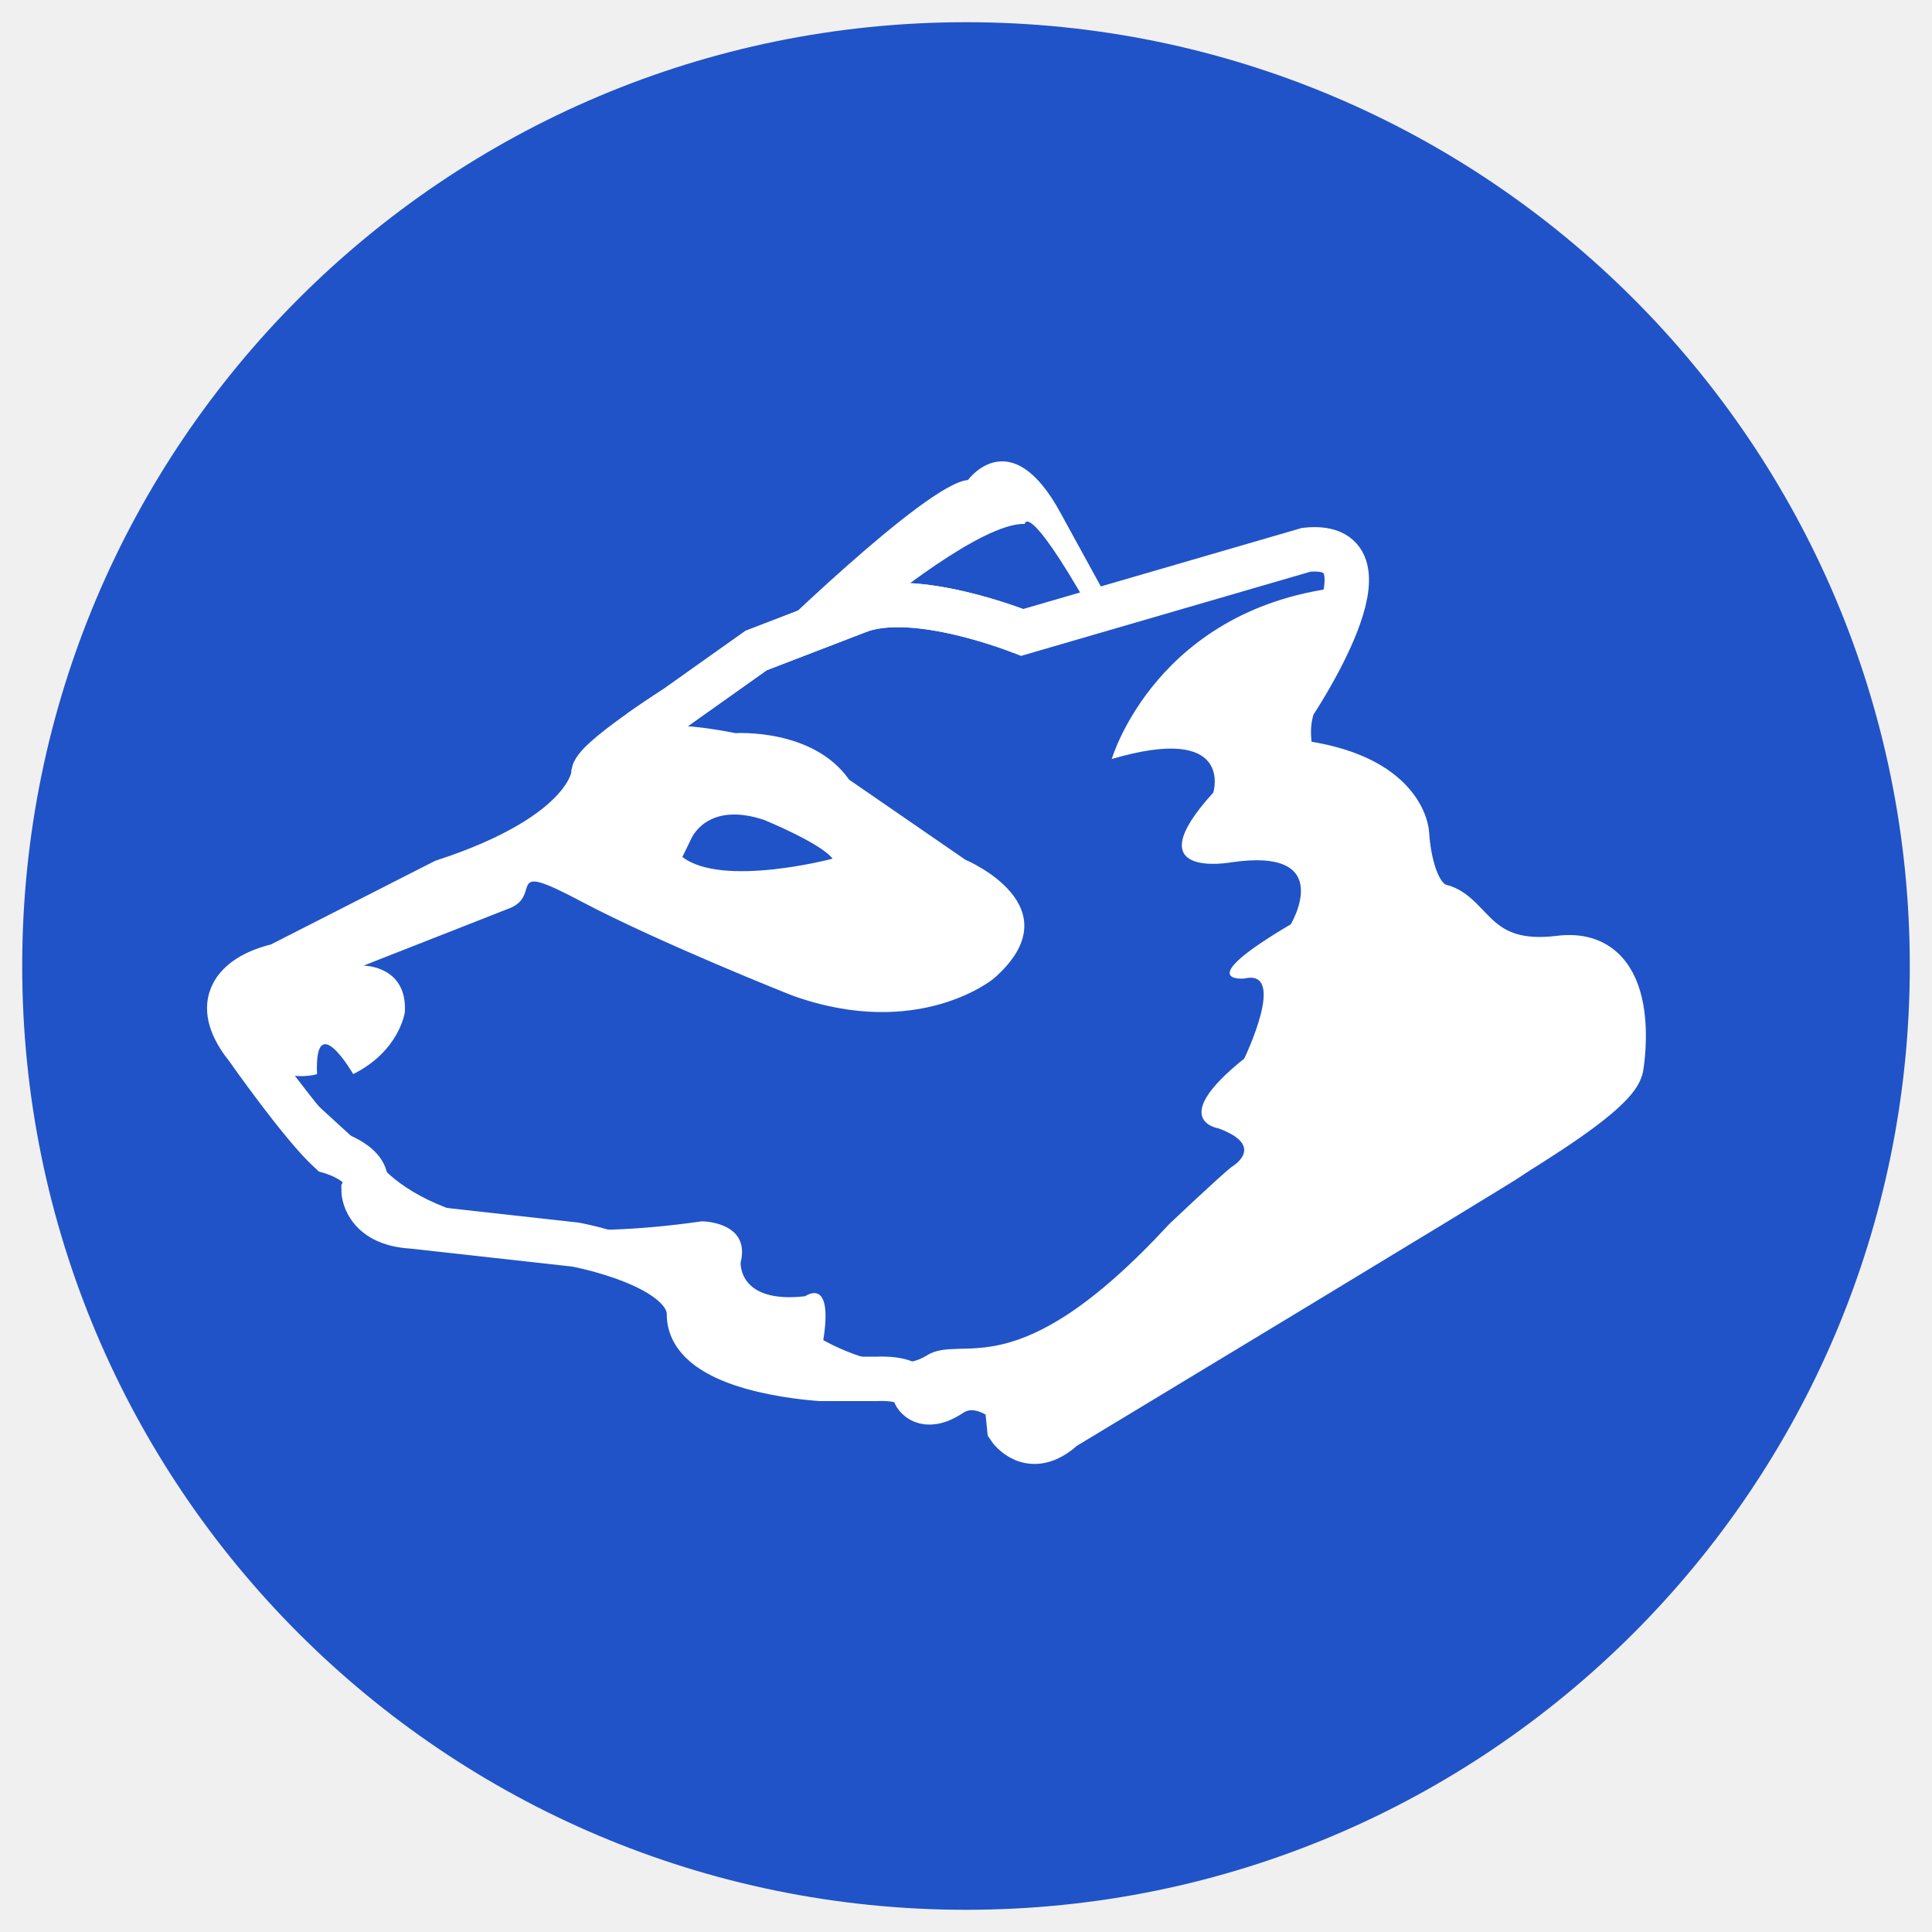
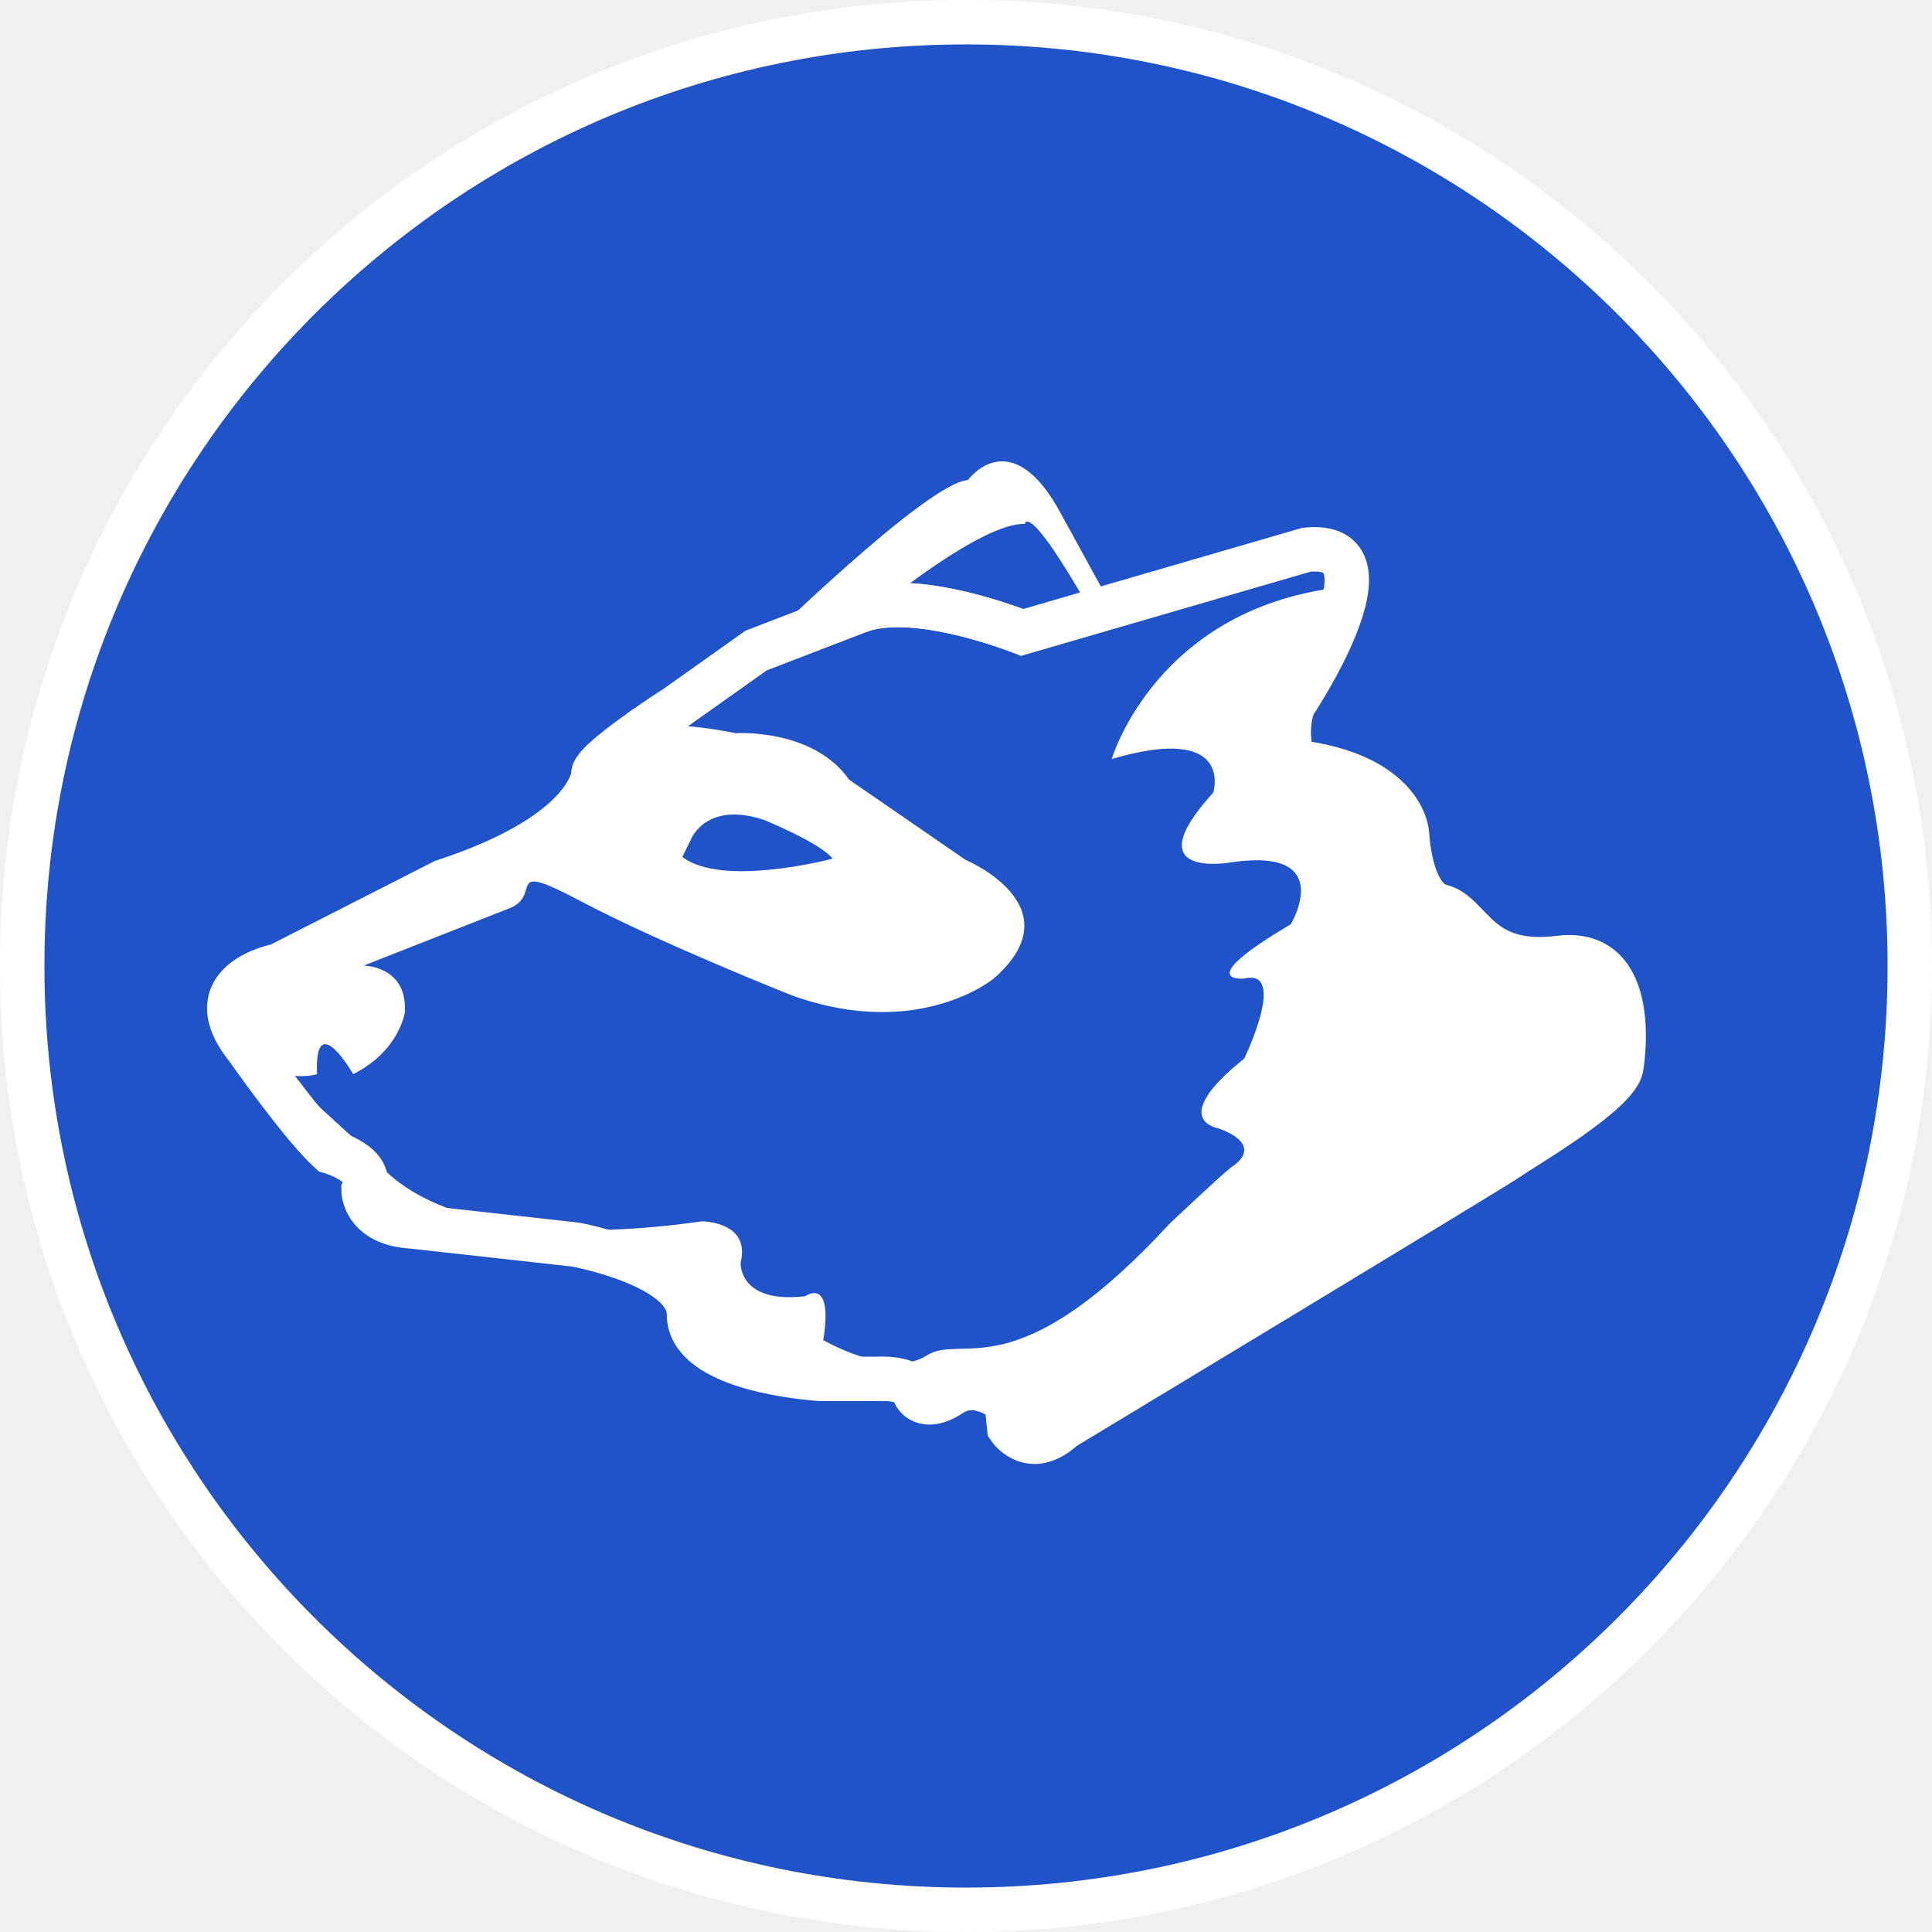
<svg xmlns="http://www.w3.org/2000/svg" version="1.1" x="0px" y="0px" width="870" height="870" viewBox="0 0 870 870" enable-background="new 0 0 732.072 516.053" xml:space="preserve" id="svg3915">
  <defs id="defs3945" />
-   <circle cx="435" cy="435" r="425" style="fill:#2053C8;stroke:#FFFFFF;stroke-width:0" id="circle3917" />
+   <circle cx="435" cy="435" r="425" style="fill:#2053C8;stroke:#FFFFFF;stroke-width:20" id="circle3917" />
  <g id="Layer_6" transform="translate(49,172)">
    <path d="m 451.632,101.059 87.601,-25.484 c 14.996,-1.579 19.147,5.948 18.084,16.583" id="path3920" style="fill:#2053C8" />
    <path d="m 239.069,157.548 c 8.502,-6.019 16.369,-11.025 16.369,-11.025 l 36.056,-25.588" id="path3922" style="fill:#2053C8" />
    <path d="m 282.189,158.154 c 0,0 -34.008,-7.33 -43.12,-0.606 -10.278,7.276 -21.486,16.033 -20.85,19.215 0,0 -1.163,26.504 -67.459,48.145 l -74.438,37.924 c 0,0 -38.382,6.979 -13.957,37.219 0,0 24.425,34.893 37.218,46.524 0,0 20.936,5.815 15.121,17.447 0,0 0,15.12 22.098,16.282 l 73.274,8.142 c 0,0 51.177,9.305 51.177,31.403 0,22.1 43.035,27.915 59.318,29.078 l 25.588,0 c 0,0 16.284,-1.163 16.865,6.979 0,0 3.825,8.142 16.16,0 12.335,-8.142 25.13,3.619 25.13,3.619 l 1.163,11.501 c 0,0 9.305,13.958 24.425,0 0,0 196.562,-118.635 201.215,-122.125 4.652,-3.49 49.005,-29.131 50.013,-40.708 0,0 9.305,-53.503 -27.914,-48.851 -37.219,4.653 -39.545,-19.772 -53.502,-23.261 -13.958,-3.489 -15.121,-32.567 -15.121,-32.567 0,0 -1.163,-26.751 -51.176,-32.566 0,0 -4.652,-12.794 0,-25.588 0,0 21.833,-32.494 23.9,-53.203 1.063,-10.635 -3.088,-18.162 -18.084,-16.583 L 451.632,101.058 428.739,59.29 C 406.204,17.419 386.868,44.17 386.868,44.17 c -18.61,1.164 -95.374,76.765 -95.374,76.765 l -36.056,25.588 c 0,0 -7.867,5.006 -16.369,11.025" id="path3924" style="fill:#2053C8" />
  </g>
  <g id="Layer_3" transform="translate(49,172)">
    <path stroke-miterlimit="10" d="m 681.13,308.194 c 0,0 9.305,-53.503 -27.914,-48.851 -37.219,4.653 -39.545,-19.772 -53.502,-23.261 -13.958,-3.489 -15.121,-32.567 -15.121,-32.567 0,0 -1.163,-26.751 -51.176,-32.566 0,0 -4.652,-12.794 0,-25.588 0,0 50.013,-74.438 5.816,-69.786 l -127.94,37.219 c 0,0 -48.85,-19.773 -74.438,-9.305 l -45.361,17.447 -36.056,25.588 c 0,0 -38.382,24.425 -37.219,30.24 0,0 -1.163,26.504 -67.459,48.145 l -74.438,37.924 c 0,0 -38.382,6.979 -13.957,37.219 0,0 24.425,34.893 37.218,46.524 0,0 20.936,5.815 15.121,17.447 0,0 0,15.12 22.098,16.282 l 73.274,8.142 c 0,0 51.177,9.305 51.177,31.403 0,22.1 43.035,27.915 59.318,29.078 l 25.588,0 c 0,0 16.284,-1.163 16.865,6.979 0,0 3.825,8.142 16.16,0 12.335,-8.142 25.13,3.619 25.13,3.619 l 1.163,11.501 c 0,0 9.305,13.958 24.425,0 0,0 196.562,-118.635 201.215,-122.125 4.652,-3.49 49.006,-29.131 50.013,-40.708 z" id="path3927" style="fill:none;stroke:#FFFFFF;stroke-width:20;stroke-miterlimit:10" />
    <path stroke-miterlimit="10" d="m 411.292,112.793 c 0,0 -48.85,-19.773 -74.438,-9.305 l -45.361,17.447 -36.056,25.588 c 0,0 -7.867,5.006 -16.369,11.025" id="path3929" style="fill:none;stroke:#FFFFFF;stroke-width:20;stroke-miterlimit:10" />
    <path d="m 442.059,103.843 9.573,-2.785 L 428.739,59.29 C 406.204,17.419 386.868,44.17 386.868,44.17 c -18.61,1.164 -95.374,76.765 -95.374,76.765 l 45.361,-17.447 c 3.242,-1.326 6.857,-2.168 10.702,-2.625 l 0,0.001 c 0,0 45.674,-37.635 64.899,-36.921 0,0 1.163,-11.064 29.077,38.083" id="path3931" style="fill:#FFFFFF" />
  </g>
  <g id="Layer_2" transform="translate(49,172)">
    <path d="m 557.317,92.157 c -2.067,20.708 -23.9,53.203 -23.9,53.203 -4.652,12.794 0,25.588 0,25.588 50.013,5.815 51.176,32.566 51.176,32.566 0,0 1.164,29.078 15.121,32.567 13.957,3.489 16.283,27.915 53.502,23.261 37.219,-4.652 27.914,48.851 27.914,48.851 -1.008,11.577 -45.361,37.218 -50.013,40.708 -4.653,3.489 -201.215,122.125 -201.215,122.125 -15.121,13.958 -24.425,0 -24.425,0 l -1.163,-11.501 c 0,0 -12.794,-11.76 -25.13,-3.619 -12.335,8.142 -16.16,0 -16.16,0 -0.582,-8.142 -16.865,-6.979 -16.865,-6.979 l -25.588,0 c -16.283,-1.163 -59.318,-6.978 -59.318,-29.078 0,-22.098 -51.177,-31.403 -51.177,-31.403 l -73.274,-8.142 C 114.704,379.141 114.704,364.022 114.704,364.022 120.519,352.391 99.583,346.575 99.583,346.575 86.79,334.944 62.365,300.051 62.365,300.051 37.94,269.81 76.322,262.832 76.322,262.832 l 74.438,-37.924 c 66.296,-21.641 67.459,-48.145 67.459,-48.145 -0.636,-3.182 10.572,-11.938 20.85,-19.215 9.112,-6.724 43.12,0.606 43.12,0.606 0,0 34.893,-2.326 51.176,20.936 l 52.339,36.056 c 0,0 50.013,20.936 12.794,53.502 0,0 -33.73,28.092 -90.722,7.648 0,0 -59.636,-23.614 -95.374,-42.541 -35.737,-18.928 -16.284,-2.327 -32.567,3.489 l -65.133,25.588 c 0,0 19.771,-0.035 18.609,20.918 0,0 -2.326,17.464 -23.262,27.931 0,0 -17.53,-30.317 -16.283,0 0,0 -5.729,2.038 -15.12,0 l 40.708,37.22 c 0,0 25.588,46.524 147.712,29.077 0,0 22.099,0 17.447,18.61 0,0 -1.164,18.608 29.077,15.12 0,0 12.793,-9.305 8.142,19.772 0,0 23.061,13.358 39.775,9.684 2.388,-0.524 4.646,-1.397 6.689,-2.705 16.343,-10.468 39.605,16.283 109.39,-59.318 0,0 22.1,-20.936 27.915,-25.588 0,0 16.283,-9.305 -5.815,-17.446 0,0 -23.335,-3.49 11.595,-31.404 0,0 19.736,-40.708 0,-36.056 0,0 -24.389,2.326 20.972,-24.425 0,0 20.937,-34.893 -26.751,-27.915 0,0 -44.198,8.142 -8.142,-31.403 0,0 9.73,-31.404 -45.729,-15.12 0,0 20.251,-69.186 105.684,-77.627" id="path3934" style="fill:#FFFFFF" />
    <path stroke-miterlimit="10" d="m 411.292,112.793 c 0,0 -37.254,-15.08 -63.736,-11.93 l -56.063,20.072 -36.056,25.588 c 0,0 -7.867,5.006 -16.369,11.025" id="path3936" style="fill:none;stroke:#FFFFFF;stroke-width:10;stroke-linecap:round;stroke-miterlimit:10" />
    <path stroke-miterlimit="10" d="M 557.317,92.157 C 558.38,81.522 554.229,73.995 539.233,75.574 l -87.601,25.484 -9.573,2.785 -30.767,8.95" id="path3938" style="fill:none;stroke:#FFFFFF;stroke-width:10;stroke-linecap:round;stroke-linejoin:round;stroke-miterlimit:10" />
  </g>
  <g id="Layer_4" transform="translate(49,172)">
    <path d="m 262.153,205.949 c 0,0 6.784,-17.444 32.949,-8.722 0,0 25.584,10.466 30.817,17.443 0,0 -49.618,13.18 -67.643,-0.775 l 3.877,-7.946 z" id="path3941" style="fill:#2053C8" />
  </g>
</svg>
